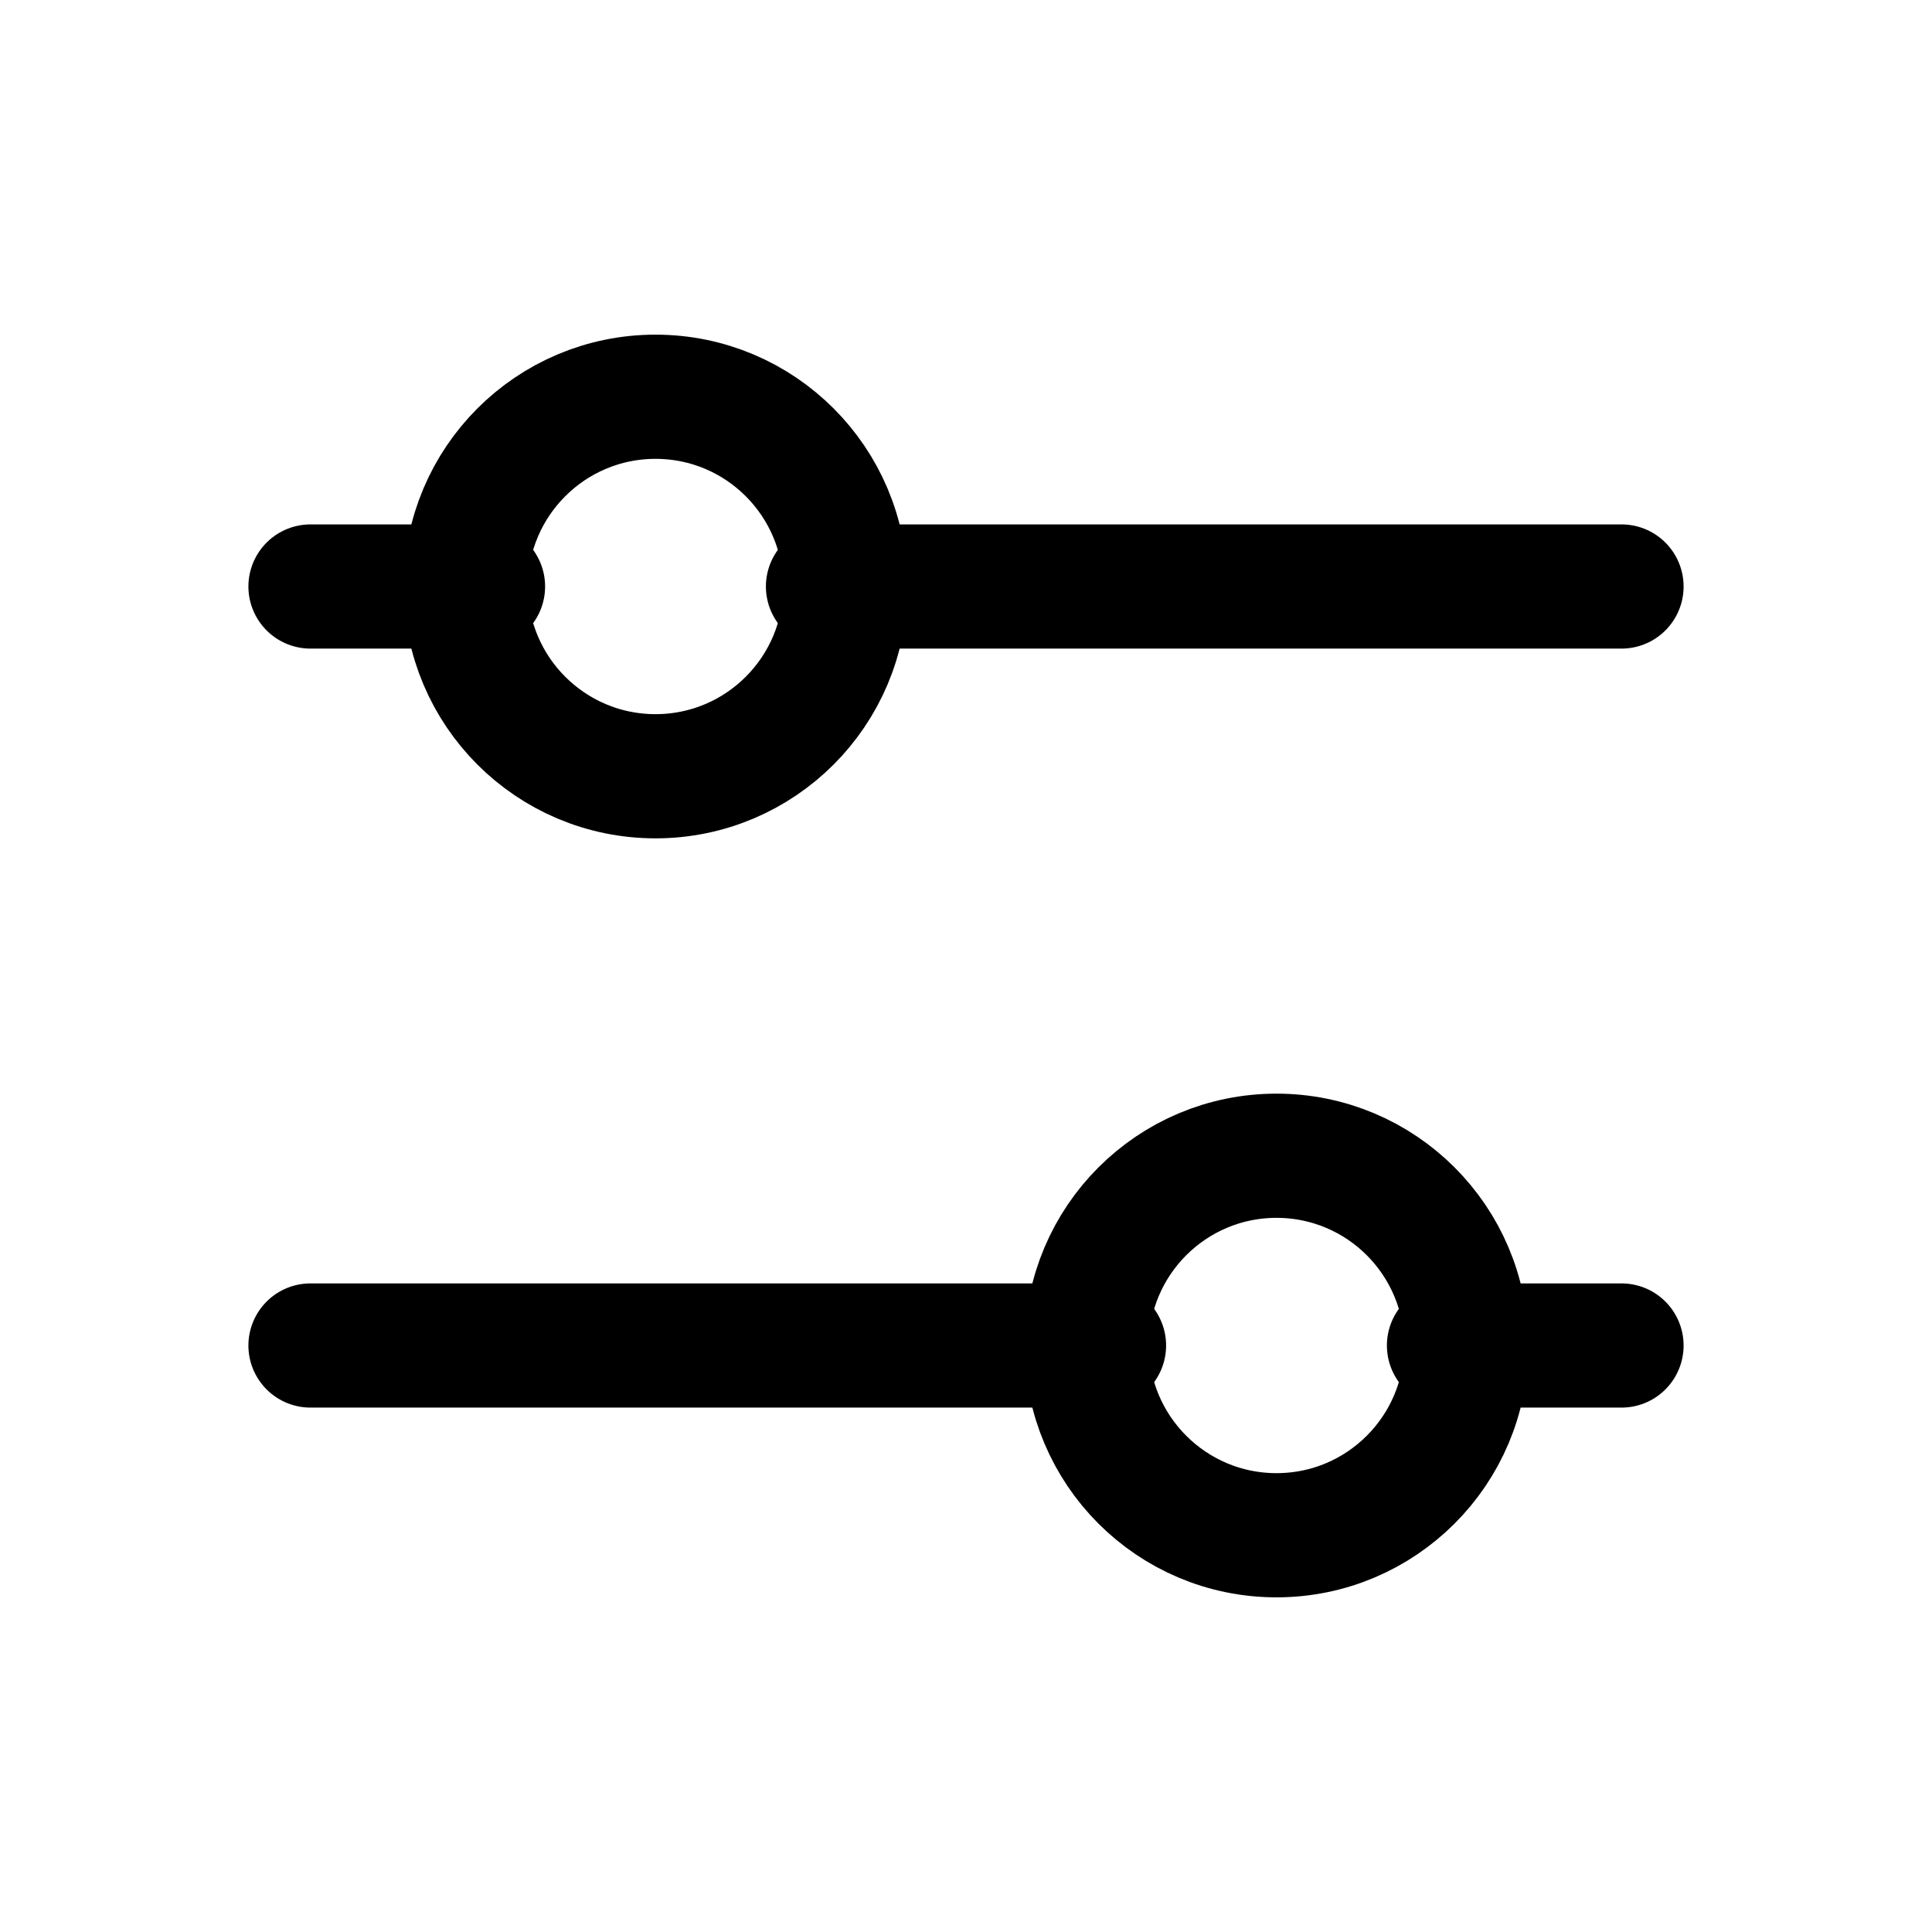
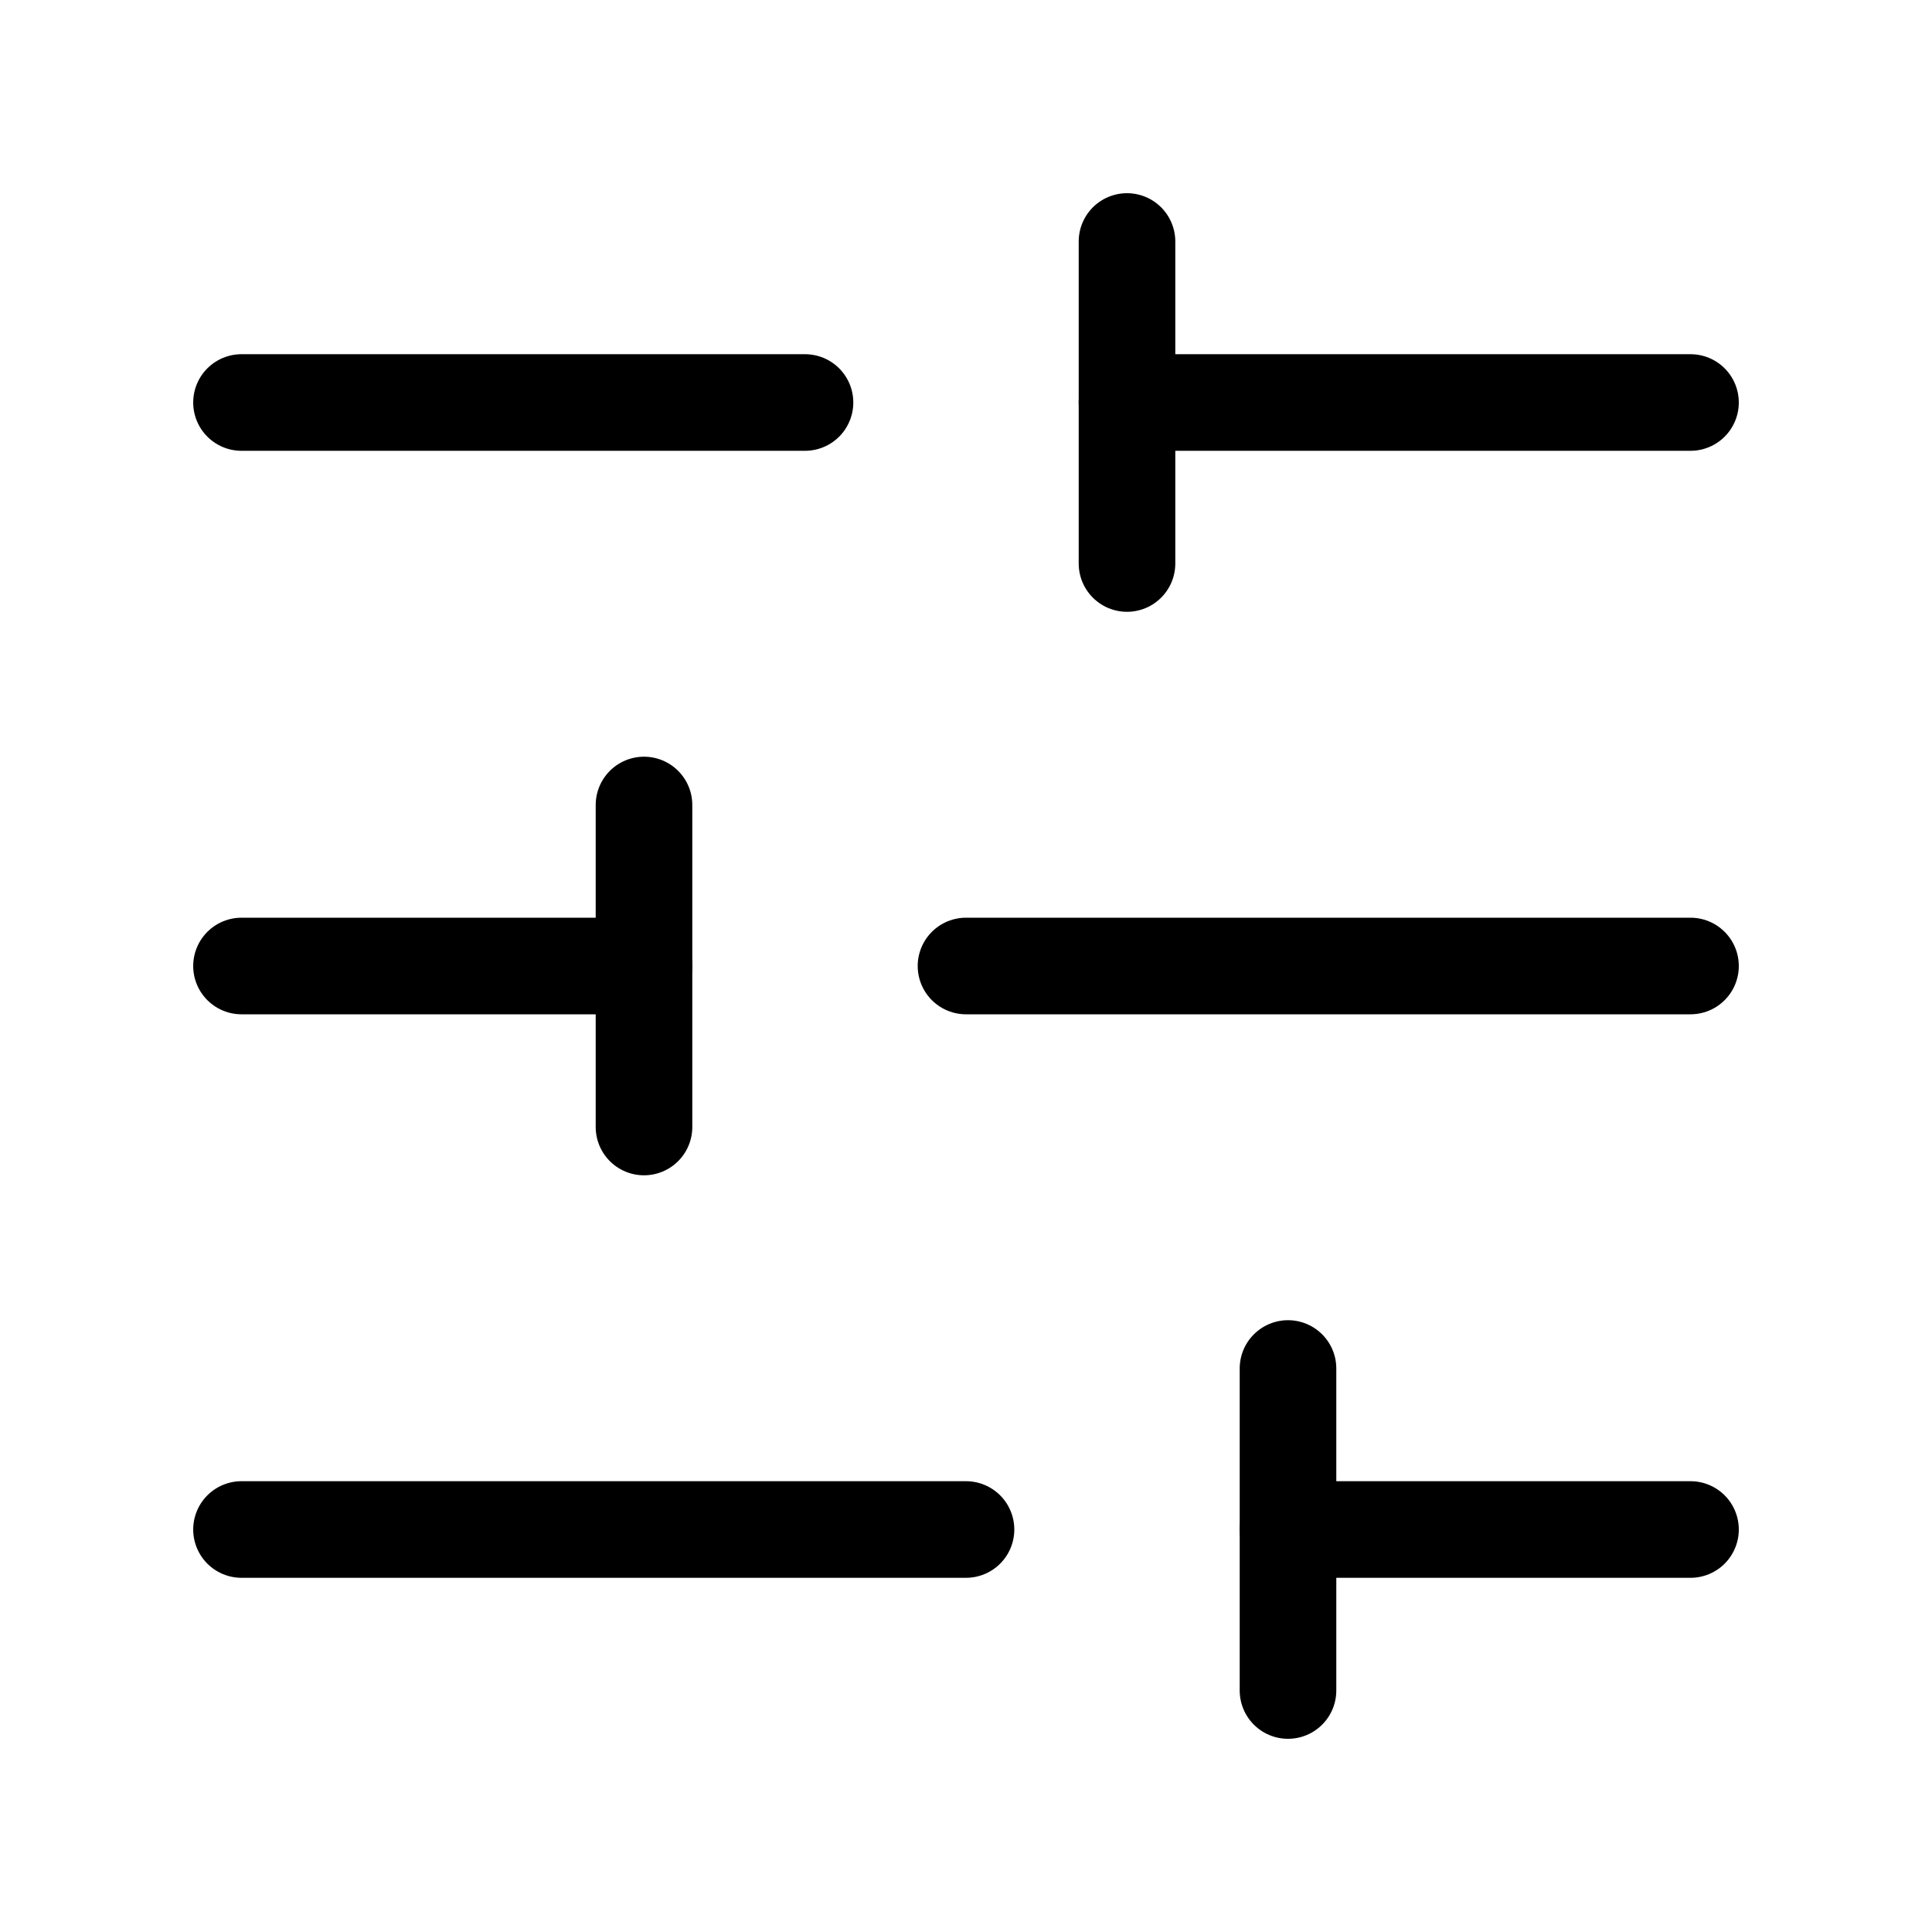
- <svg xmlns="http://www.w3.org/2000/svg" viewBox="0 0 56 56" fill="none" stroke="#000" stroke-width="3.6" stroke-linecap="round" stroke-linejoin="round">
-   <path d="M9 17H14M24 17H47M9 39H32M42 39H47" />
-   <circle cx="19" cy="17" r="5.5" />
-   <circle cx="37" cy="39" r="5.5" />
+ <svg xmlns="http://www.w3.org/2000/svg" viewBox="0 0 24 24" fill="none" stroke="#000" stroke-width="1.2" stroke-linecap="round" stroke-linejoin="round">
+   <path d="M10 5H3" />
+   <path d="M12 19H3" />
+   <path d="M14 3v4" />
+   <path d="M16 17v4" />
+   <path d="M21 12h-9" />
+   <path d="M21 19h-5" />
+   <path d="M21 5h-7" />
+   <path d="M8 10v4" />
+   <path d="M8 12H3" />
</svg>
